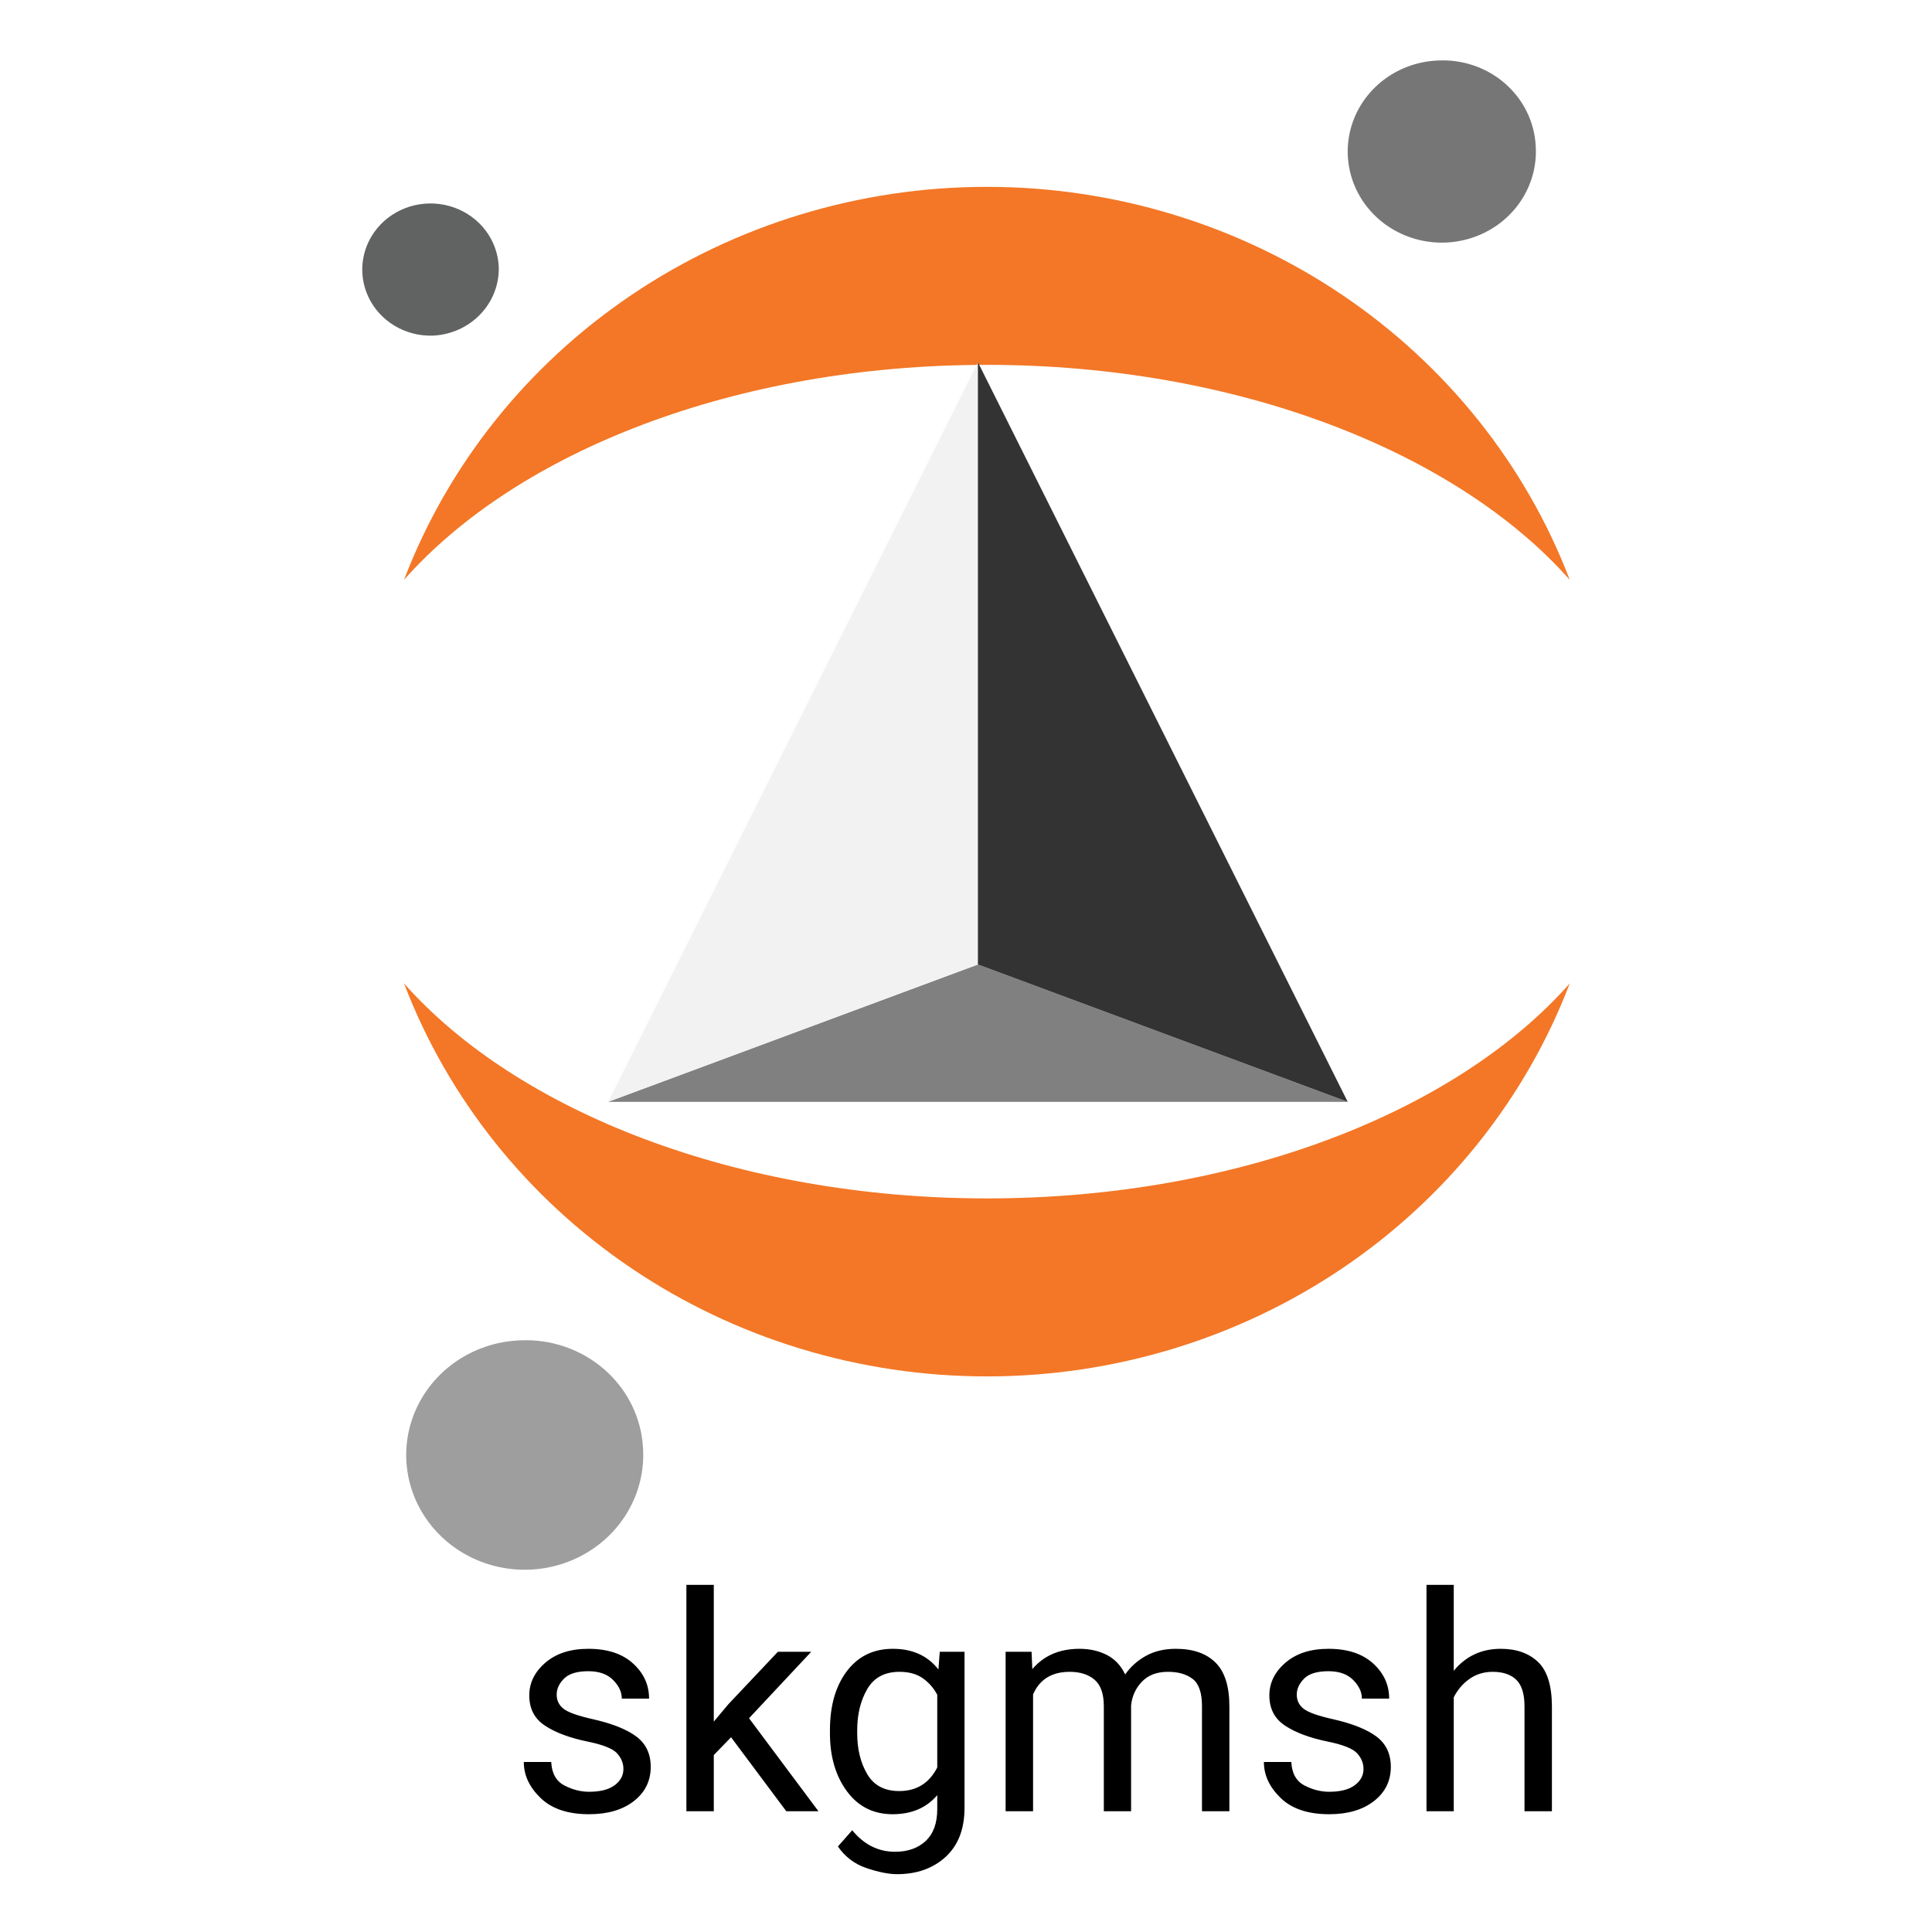
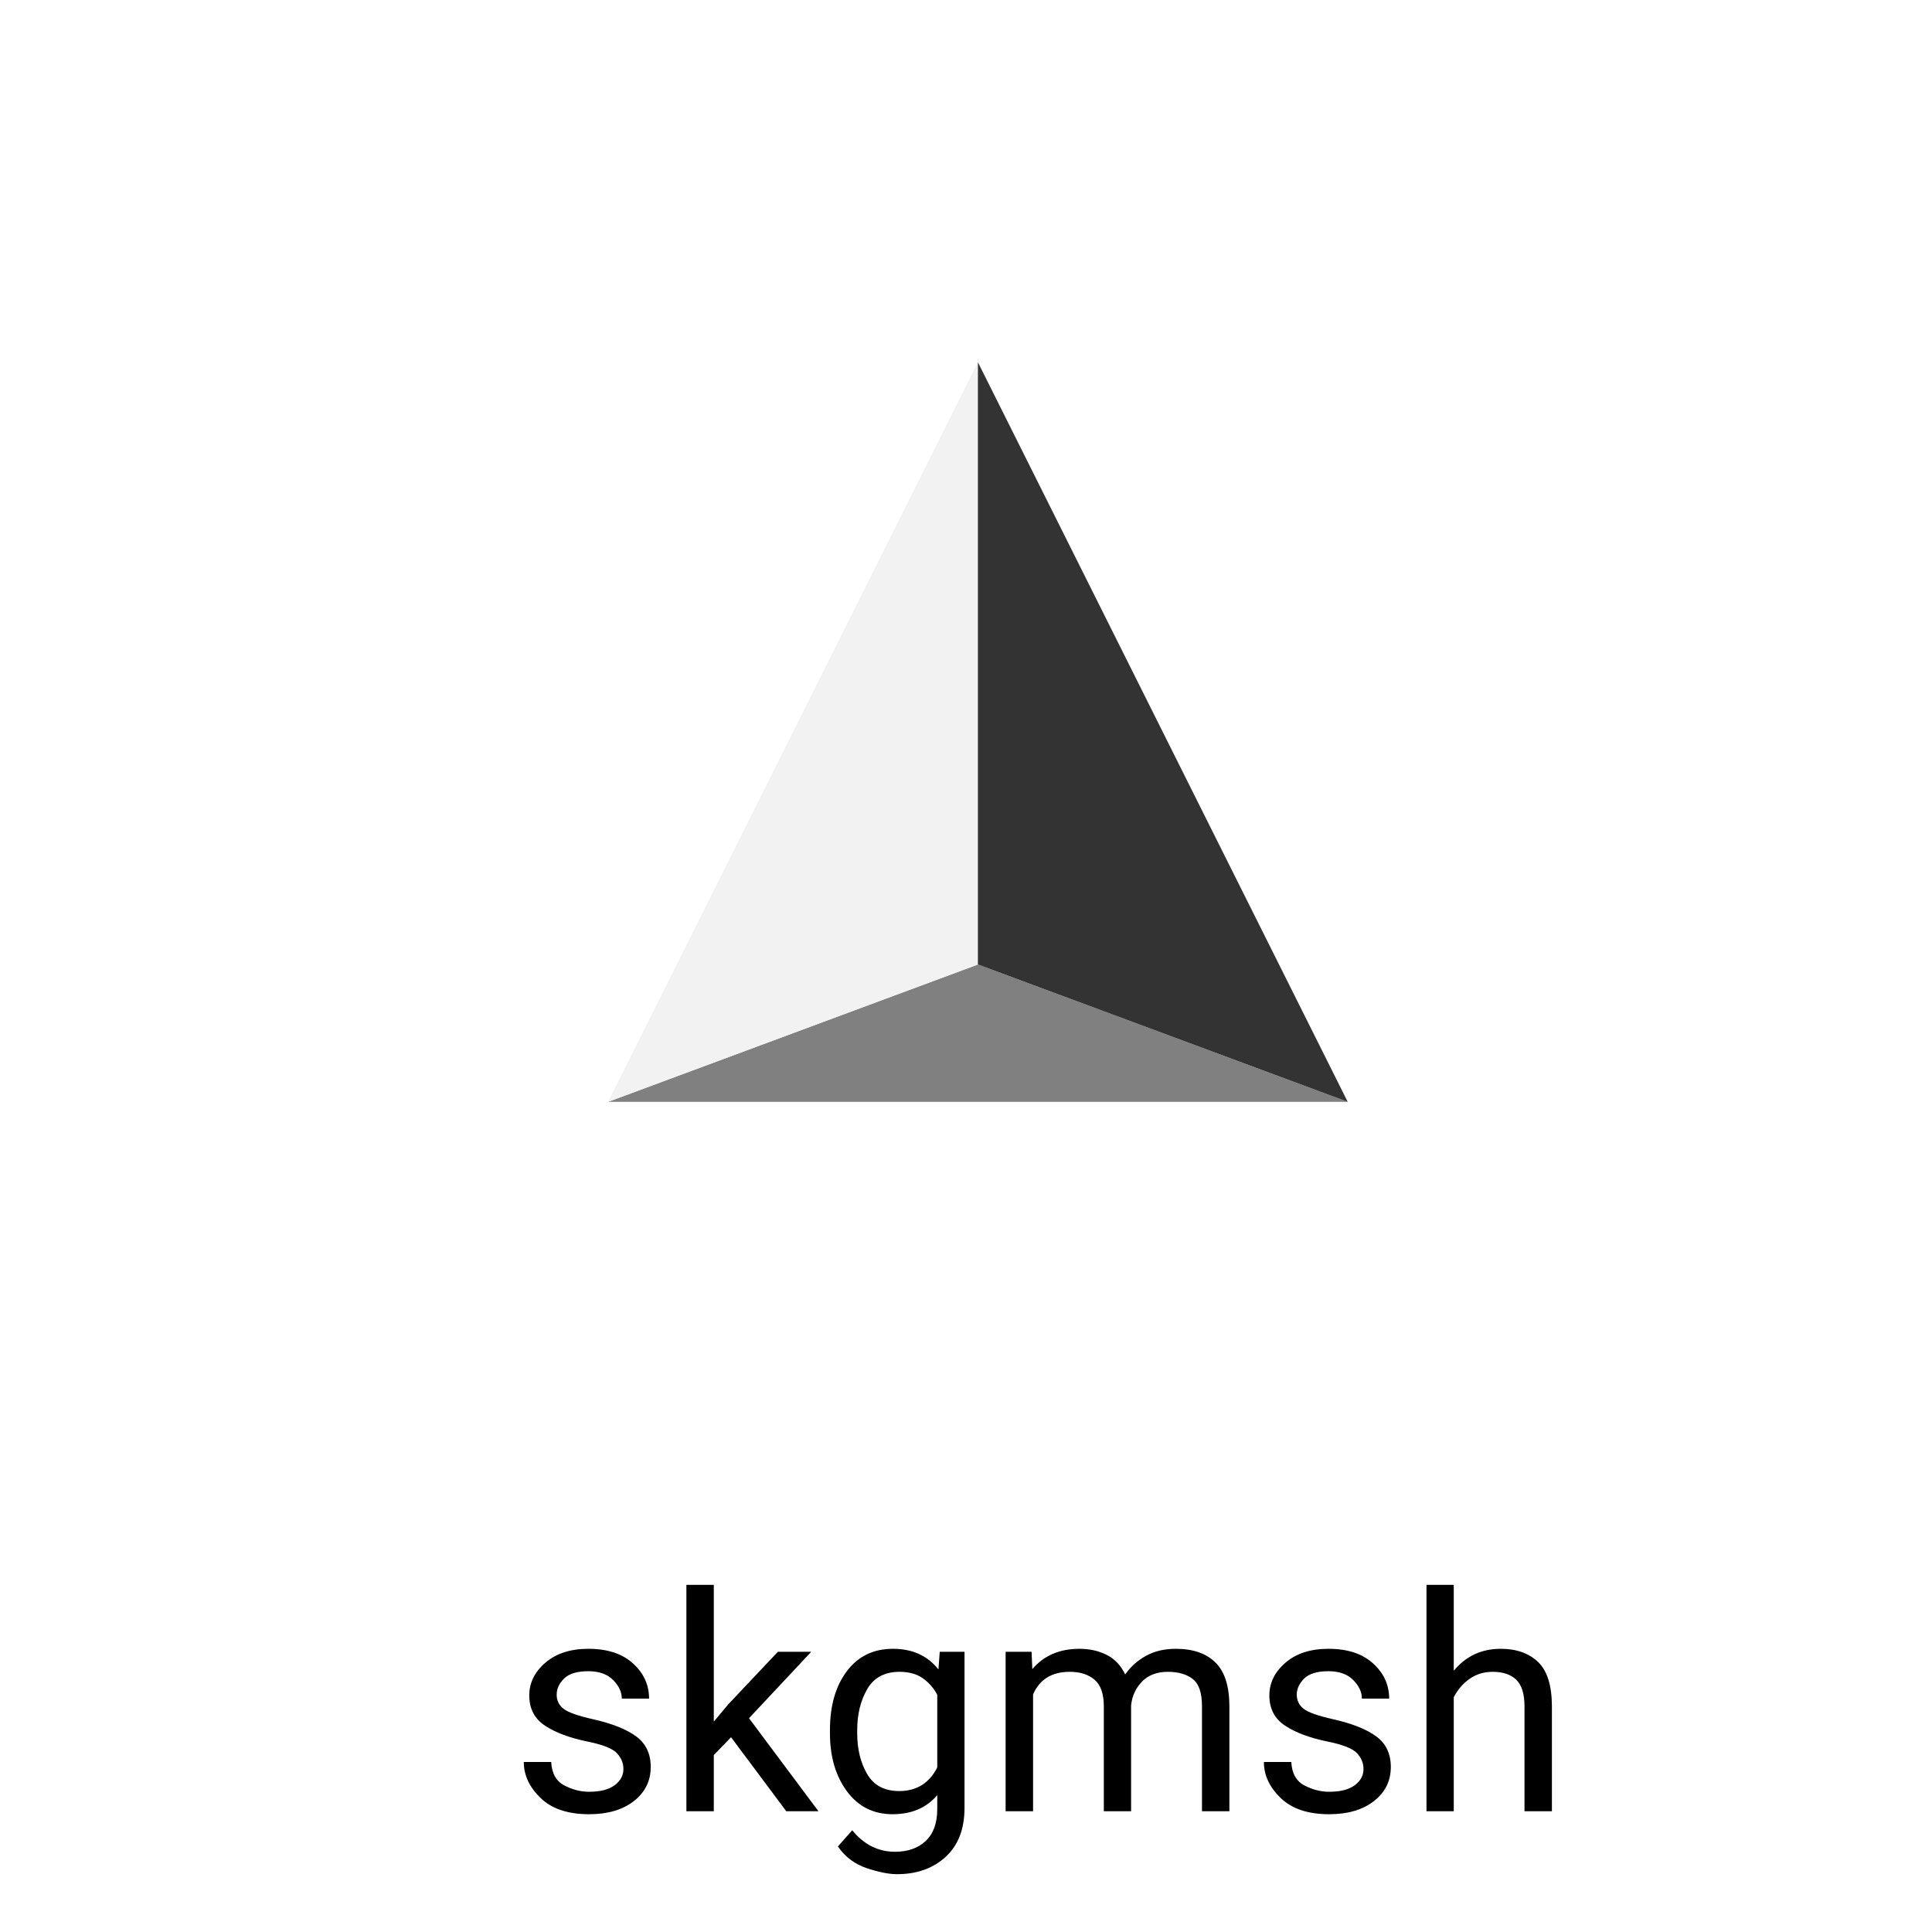
<svg xmlns="http://www.w3.org/2000/svg" viewBox="-20 -20 540 640" text-anchor="middle" version="1.1" width="800" height="800">
-   <path d="M 438.724 28.354 C 439.102 34.334 437.632 40.288 434.503 45.457 C 431.373 50.626 426.725 54.776 421.151 57.378 C 415.576 59.98 409.328 60.917 403.202 60.069 C 397.076 59.221 391.35 56.627 386.752 52.617 C 382.154 48.606 378.893 43.362 377.385 37.551 C 375.876 31.74 376.189 25.626 378.282 19.987 C 380.375 14.349 384.154 9.441 389.138 5.89 C 394.122 2.338 400.086 0.303 406.268 0.045 C 410.322 -0.171 414.379 0.391 418.208 1.699 C 422.036 3.006 425.56 5.034 428.576 7.665 C 431.592 10.295 434.042 13.478 435.783 17.028 C 437.525 20.579 438.524 24.428 438.724 28.354 Z" fill="#767677" style="mix-blend-mode: normal;" />
-   <path d="M 256.919 376.988 C 174.17 376.988 101.443 348.234 63.838 305.771 C 78.429 343.971 104.756 376.927 139.276 400.202 C 173.797 423.477 214.854 435.954 256.919 435.954 C 298.985 435.954 340.041 423.477 374.562 400.202 C 409.082 376.927 435.409 343.971 450 305.771 C 412.488 348.234 340.036 376.988 256.919 376.988 Z" fill="#F37726" style="mix-blend-mode: normal;" />
-   <path d="M 256.919 100.862 C 339.668 100.862 412.396 129.616 450 172.078 C 435.409 133.878 409.082 100.923 374.562 77.648 C 340.041 54.372 298.985 41.895 256.919 41.895 C 214.854 41.895 173.797 54.372 139.276 77.648 C 104.756 100.923 78.429 133.878 63.838 172.078 C 101.443 129.527 173.803 100.862 256.919 100.862 Z" fill="#F37726" style="mix-blend-mode: normal;" />
-   <path d="M 143.005 459.622 C 143.49 467.155 141.649 474.657 137.714 481.173 C 133.78 487.689 127.932 492.923 120.914 496.209 C 113.896 499.495 106.027 500.684 98.309 499.624 C 90.591 498.564 83.373 495.304 77.576 490.258 C 71.779 485.213 67.664 478.611 65.756 471.293 C 63.848 463.975 64.233 456.273 66.862 449.167 C 69.491 442.062 74.246 435.876 80.52 431.396 C 86.793 426.916 94.302 424.346 102.09 424.014 C 107.192 423.749 112.297 424.461 117.115 426.108 C 121.932 427.754 126.367 430.304 130.167 433.611 C 133.966 436.917 137.056 440.917 139.259 445.38 C 141.461 449.843 142.735 454.682 143.005 459.622 Z" fill="#9E9E9E" style="mix-blend-mode: normal;" />
-   <path d="M 73.242 91.185 C 68.784 91.304 64.388 90.144 60.608 87.851 C 56.828 85.558 53.833 82.234 51.999 78.297 C 50.166 74.36 49.575 69.986 50.302 65.725 C 51.029 61.464 53.041 57.507 56.085 54.35 C 59.129 51.193 63.069 48.978 67.41 47.984 C 71.75 46.989 76.297 47.259 80.48 48.761 C 84.662 50.262 88.293 52.927 90.915 56.421 C 93.537 59.914 95.034 64.081 95.217 68.396 C 95.391 74.23 93.181 79.896 89.067 84.163 C 84.953 88.43 79.266 90.953 73.242 91.185 Z" fill="#616262" style="mix-blend-mode: normal;" />
  <g transform="matrix(1, 0, 0, 1, -217.8543, 76.31001)">
    <path style="fill:#808080;fill-opacity:1;stroke:none;stroke-width:0" d="M 349.299 268.69 L 471.799 223.19 L 594.299 268.69 L 349.299 268.69 Z" />
    <path style="fill:#f2f2f2;fill-opacity:1;stroke:none;stroke-width:0" d="M 349.299 268.69 L 471.799 223.19 L 471.799 23.69 L 349.299 268.69 Z" />
    <path style="fill:#333333;fill-opacity:1;stroke:none;stroke-width:0" d="M 594.299 268.69 L 471.799 223.19 L 471.799 23.69 L 594.299 268.69 Z" />
  </g>
  <text xml:space="preserve" style="font-size:100px;font-family:Roboto;fill:#000000;stroke:none" x="250" y="580">
    <tspan> skgmsh </tspan>
  </text>
</svg>
